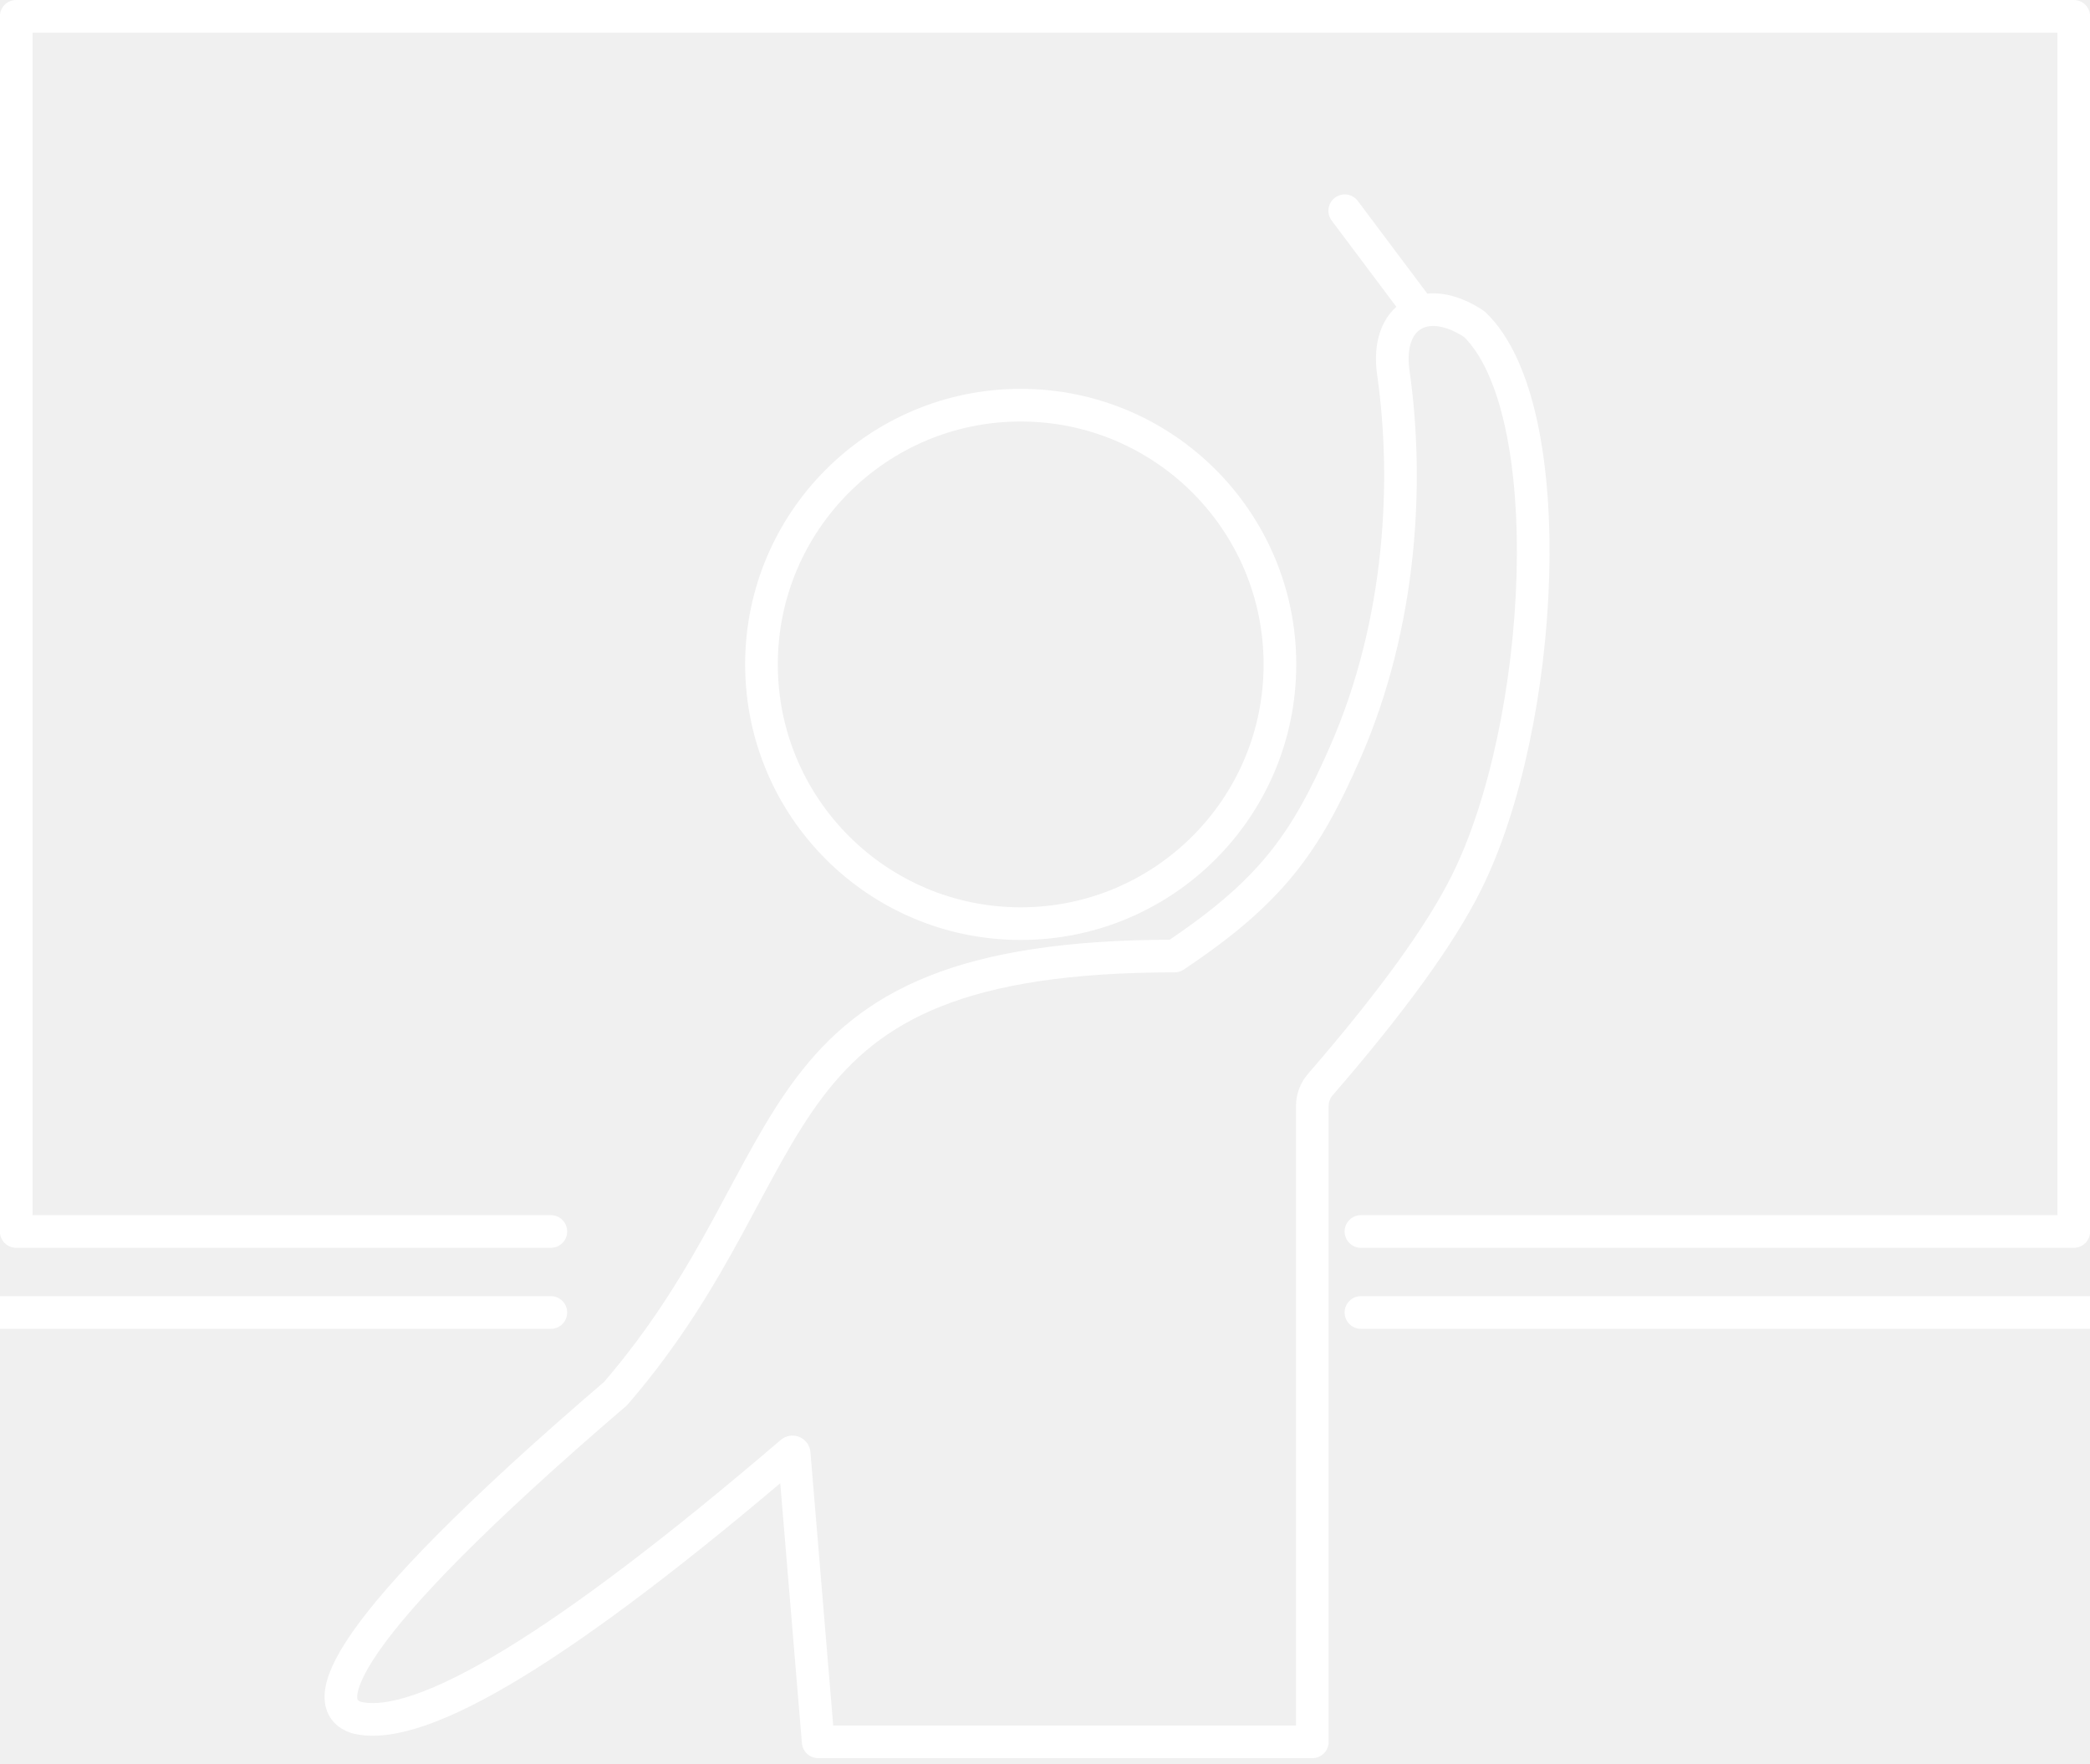
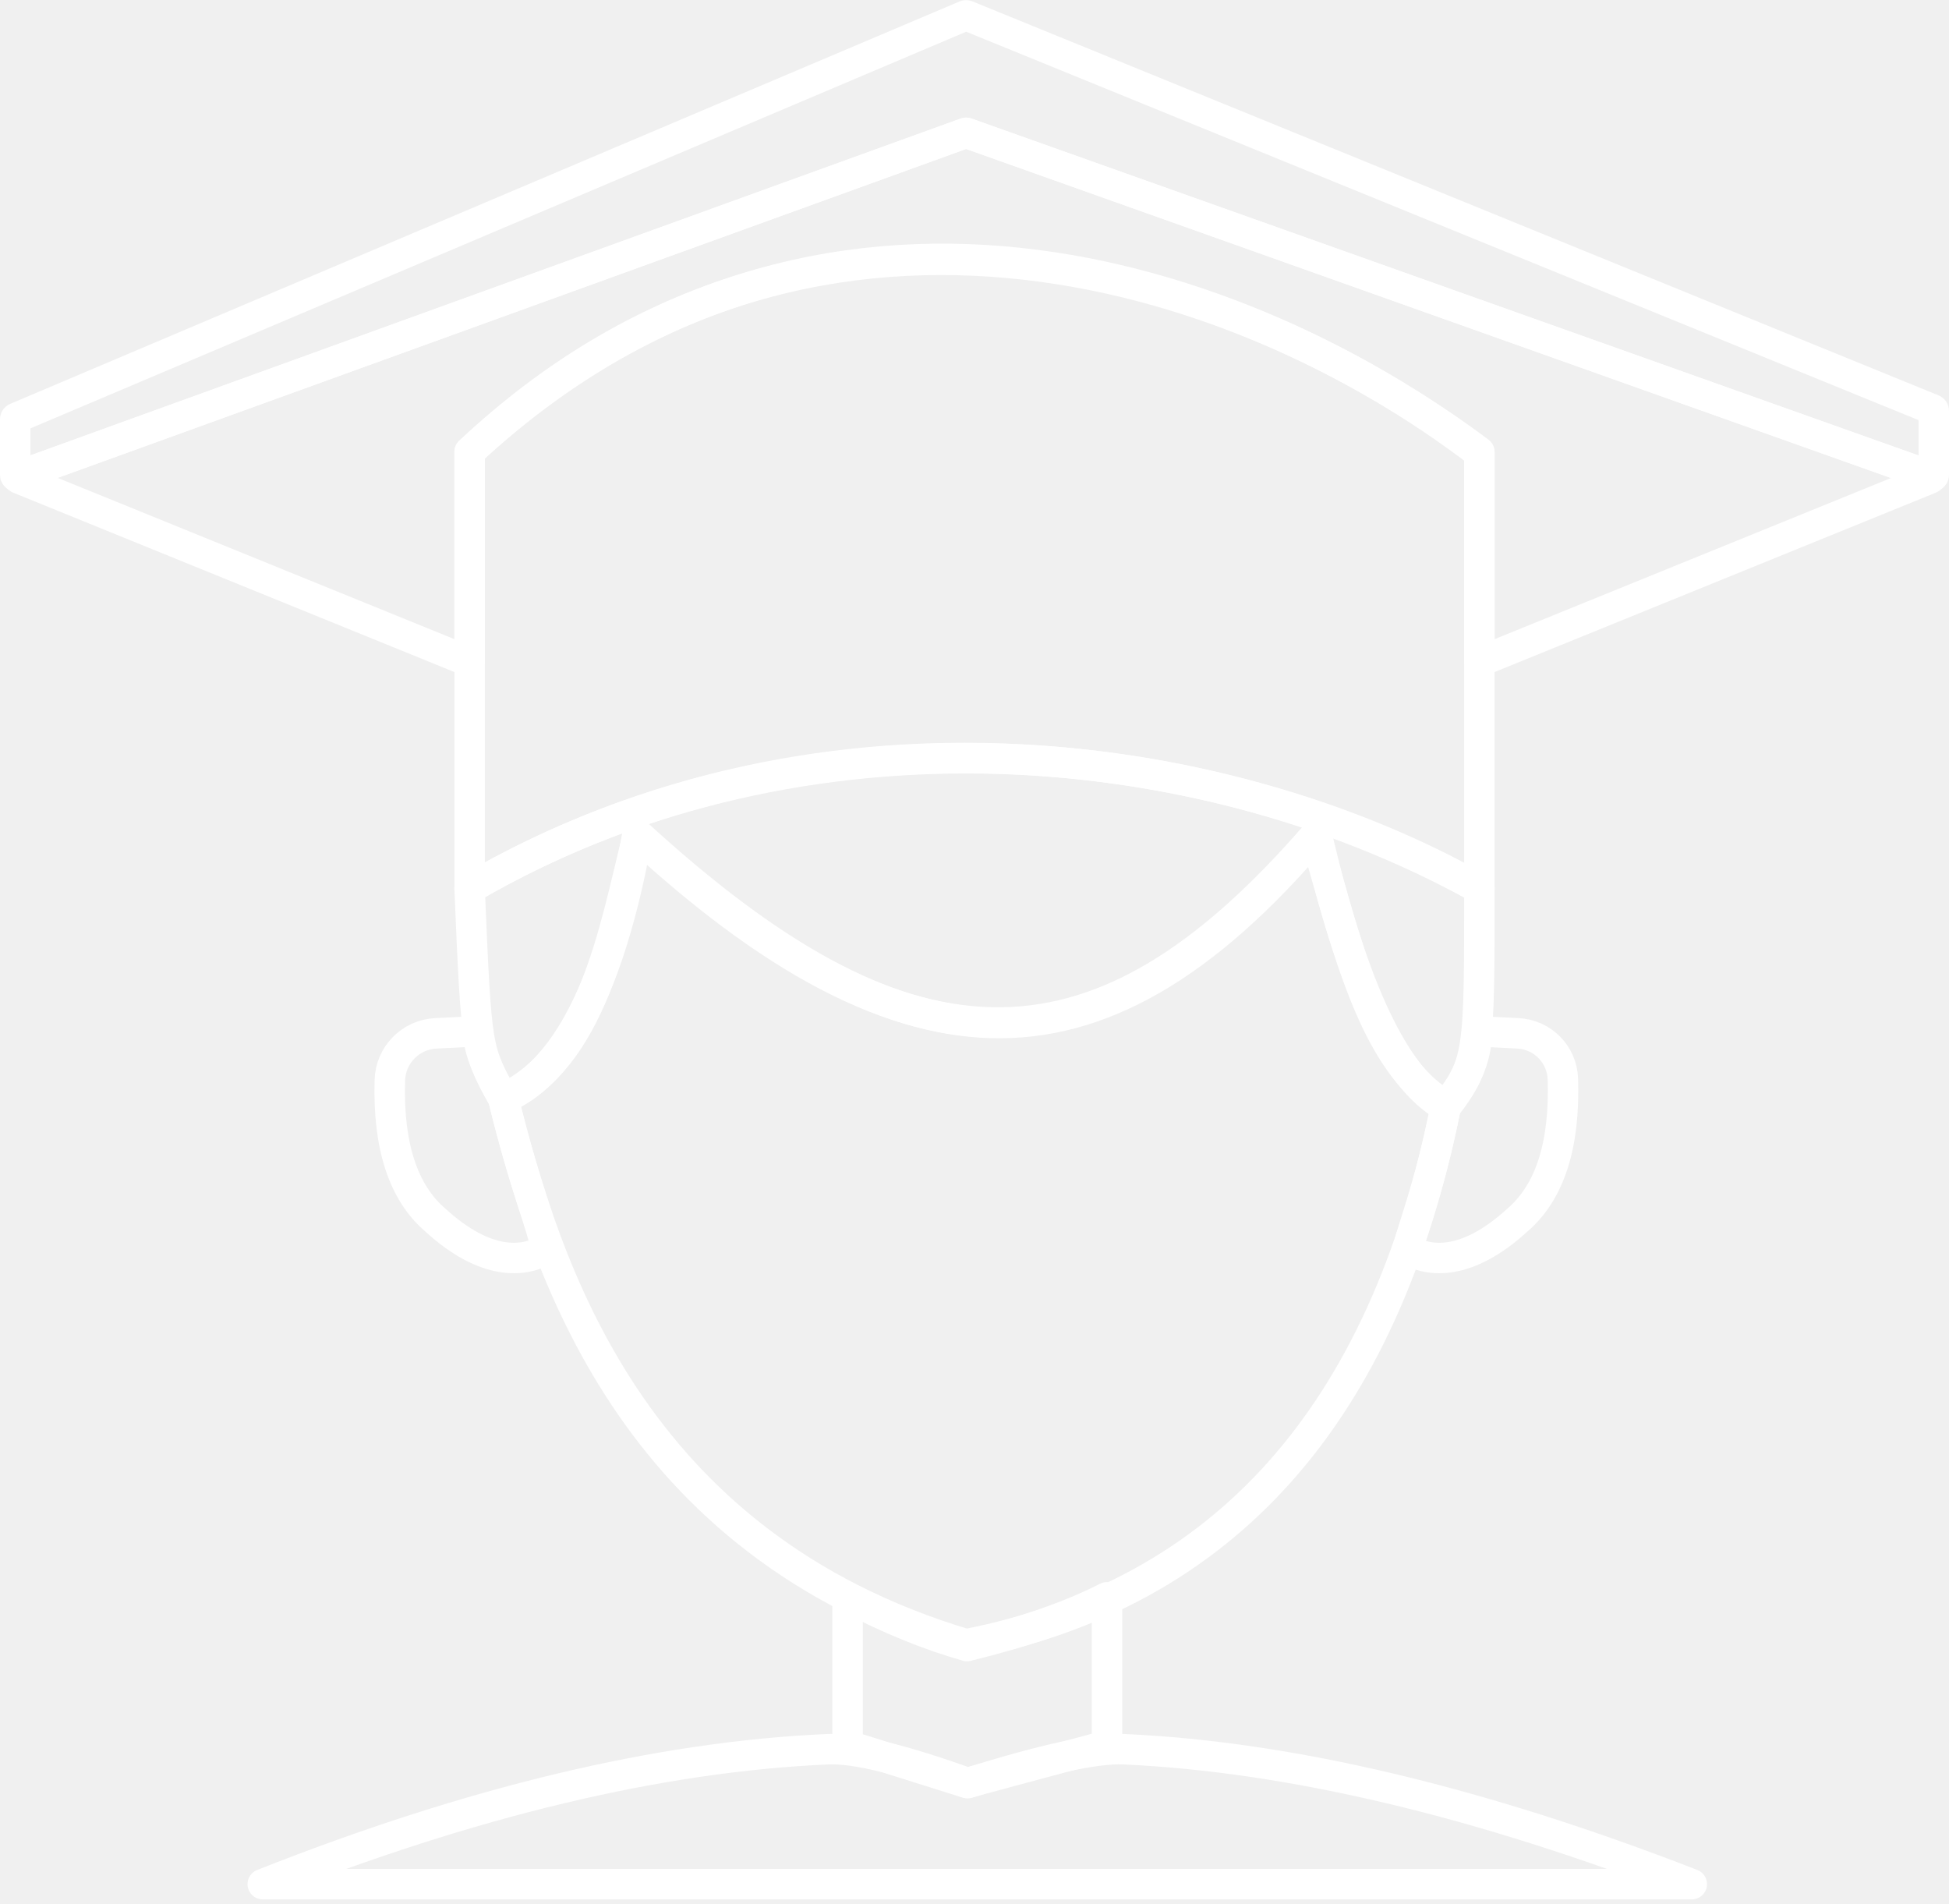
- <svg xmlns="http://www.w3.org/2000/svg" xmlns:xlink="http://www.w3.org/1999/xlink" width="128" height="108" viewBox="0 0 128 108">
+ <svg xmlns="http://www.w3.org/2000/svg" xmlns:xlink="http://www.w3.org/1999/xlink" width="128px" height="125px" viewBox="0 0 128 125" version="1.1">
  <defs>
-     <rect id="white-a" width="128" height="128" />
+     <rect id="path-1" x="0" y="0" width="128" height="128" />
  </defs>
-   <g fill="none" fill-rule="evenodd" transform="translate(0 -10)">
-     <mask id="white-b" fill="#fff">
-       <use xlink:href="#white-a" />
-     </mask>
-     <g stroke="#FFF" stroke-linecap="round" stroke-linejoin="round" mask="url(#white-b)">
-       <g stroke-width="2" transform="translate(0 11)">
-         <circle cx="62.512" cy="39.69" r="15.876" />
-         <path d="M21.829 104.186C19.484 103.44 20.341 99.225 37.705 84.341 50.109 69.953 45.643 57.55 71.938 57.55 77.891 53.581 79.953 50.61 82.357 45.147 85.897 37.101 86.266 28.355 85.333 21.829 84.837 18.357 87.318 16.868 90.295 18.853 95.683 24.007 94.629 43.424 89.798 53.085 88.204 56.275 85.224 60.388 80.861 65.423L80.861 65.423C80.546 65.787 80.372 66.252 80.372 66.733L80.372 105.674 50.109 105.674 48.637 88.009C48.632 87.954 48.584 87.913 48.528 87.918 48.507 87.919 48.487 87.928 48.471 87.941 34.665 99.76 25.784 105.175 21.829 104.186zM86.822 17.86L82.357 11.907M0 79.38L33.736 79.38M83.349 79.38L128 79.38" />
-         <polyline points="33.736 74.419 .992 74.419 .992 0 127.008 0 127.008 74.419 83.349 74.419" />
+   <g id="-Symbols" stroke="none" stroke-width="1" fill="none" fill-rule="evenodd">
+     <g id="section/signup/header" transform="translate(-172, -61)">
+       <g id="header">
+         <g id="header/left">
+           <g id="Group" transform="translate(172, 60)">
+             <g id="illustration/student/128/white">
+               <mask id="mask-2" fill="white">
+                 <use xlink:href="#path-1" />
+               </mask>
+               <g id="container" />
+               <g id="student" stroke-width="1" fill-rule="evenodd" mask="url(#mask-2)" stroke="#FFFFFF" stroke-linecap="round" stroke-linejoin="round">
+                 <g transform="translate(1, 2)" stroke-width="2">
+                   <path d="M16.257,122.727 L110.107,122.727 C96.178,117.315 83.747,114.362 72.814,113.866 C70.973,113.783 67.557,114.524 62.566,116.09 C58.218,114.53 55.154,113.789 53.374,113.866 C42.345,114.347 29.973,117.3 16.257,122.727 Z" id="torso" />
+                   <path d="M54.665,103.892 L54.665,113.617 L62.508,116.086 L71.702,113.617 L71.702,103.892 C69.296,105.117 66.231,106.183 62.508,107.092 C59.977,106.374 57.363,105.307 54.665,103.892 Z" id="neck" />
+                   <path d="M96.096,66.725 L98.7,66.858 C100.31,66.94 101.589,68.242 101.641,69.854 C101.781,74.207 100.782,77.298 98.645,79.127 C95.329,82.159 92.842,81.884 91.461,81.057 C91.737,79.678 92.842,77.197 93.947,71.683 C95.282,70.063 95.963,68.443 95.991,66.824 L95.991,66.824 C95.992,66.768 96.038,66.724 96.093,66.725 C96.094,66.725 96.095,66.725 96.096,66.725 Z" id="ear/right" />
+                   <path d="M29.214,66.73 L31.792,66.858 C33.445,66.94 34.757,68.279 34.805,69.934 C34.931,74.245 33.932,77.31 31.807,79.127 C28.491,82.159 25.974,81.884 24.592,81.057 C24.592,79.954 25.974,76.921 27.355,71.131 C28.377,69.4 28.927,67.995 29.004,66.916 L29.004,66.916 C29.012,66.807 29.105,66.725 29.214,66.73 Z" id="ear/left" transform="translate(29.70394, 74.16915) scale(-1, 1) translate(-29.70394, -74.16915) " />
+                   <path d="M32.053,71.131 C34.816,82.159 40.342,100.356 62.447,106.973 C79.395,103.664 89.895,91.901 93.947,71.683 C90.632,69.845 87.806,63.877 85.47,53.78 C70.737,71.131 58.026,69.477 40.866,53.78 C38.684,66.169 34.816,70.028 32.053,71.131 Z" id="face" />
+                   <path d="M29.842,57.346 C30.297,68.17 30.297,67.845 32.053,71.131 C37.88,68.462 39.294,60.358 40.884,53.898 C60.089,71.595 72.352,68.803 85.346,53.898 C87.339,60.358 89.01,68.803 93.972,71.595 C96.158,68.803 96.158,68.146 96.158,57.346 C80.66,48.506 53.487,43.592 29.842,57.346 Z" id="hair" />
+                   <path d="M29.842,28.673 C51.908,7.893 79.923,16.324 96.158,28.751 C96.158,39.019 96.158,53.52 96.158,57.346 C76.738,46.599 50.447,45.301 29.842,57.346 C29.842,48.777 29.842,28.673 29.842,28.673 Z" id="hat/3" />
+                   <path d="M0.245,30.239 L62.447,7.72 L125.753,30.239 C125.805,30.258 125.832,30.315 125.813,30.367 C125.804,30.394 125.783,30.415 125.757,30.426 L96.158,42.458 C96.158,35.474 96.158,30.879 96.158,28.673 C80.684,17.094 53.053,7.168 29.842,28.673 C29.842,30.143 29.842,34.739 29.842,42.458 L0.241,30.425 C0.19,30.405 0.165,30.346 0.186,30.295 C0.197,30.269 0.218,30.248 0.245,30.239 Z" id="hat/2" />
+                   <path d="M0.061,26.442 L62.409,0.016 C62.434,0.006 62.461,0.006 62.486,0.016 L125.938,25.891 C125.975,25.906 126,25.943 126,25.983 L126,30.186 C126,30.241 125.955,30.286 125.9,30.286 C125.889,30.286 125.877,30.284 125.866,30.28 L62.481,7.732 C62.459,7.724 62.435,7.724 62.414,7.732 L0.134,30.279 C0.082,30.298 0.025,30.271 0.006,30.219 C0.002,30.208 -2.42719136e-15,30.196 -2.42861287e-15,30.185 L1.15185639e-15,26.534 C-2.79420409e-16,26.494 0.024,26.457 0.061,26.442 Z" id="hat/1" />
+                 </g>
+               </g>
+             </g>
+           </g>
+         </g>
      </g>
    </g>
  </g>
</svg>
